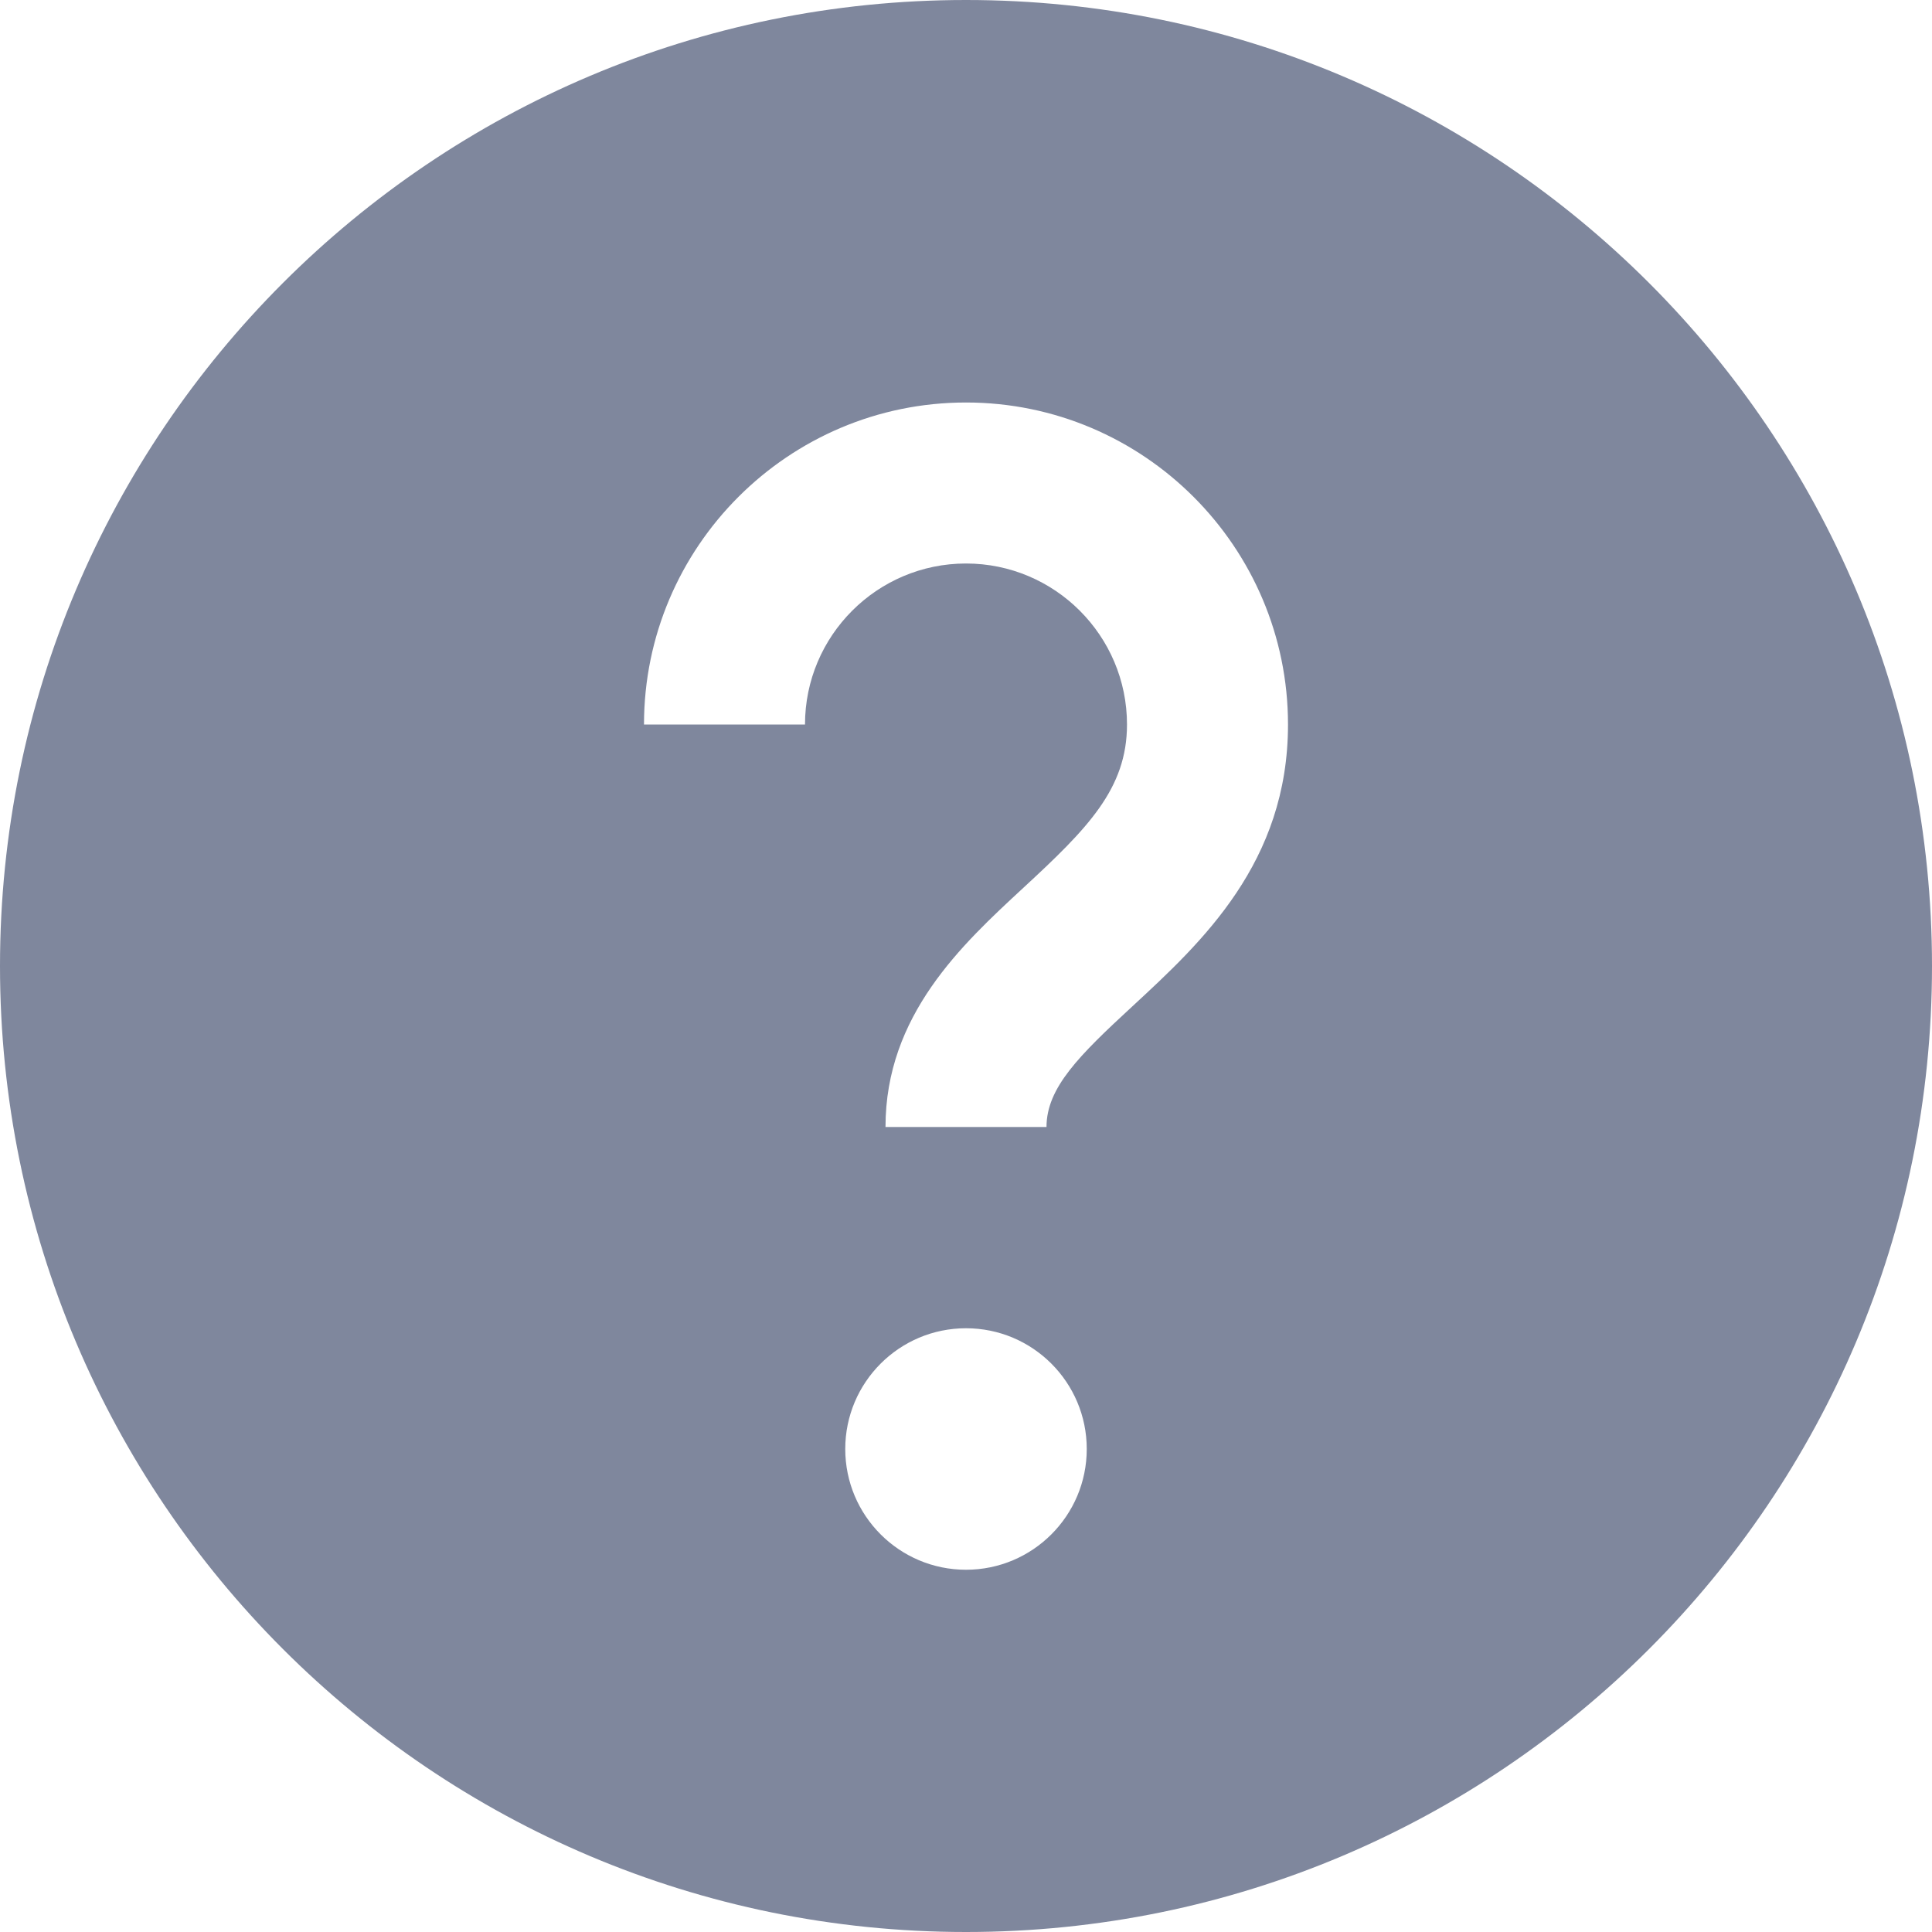
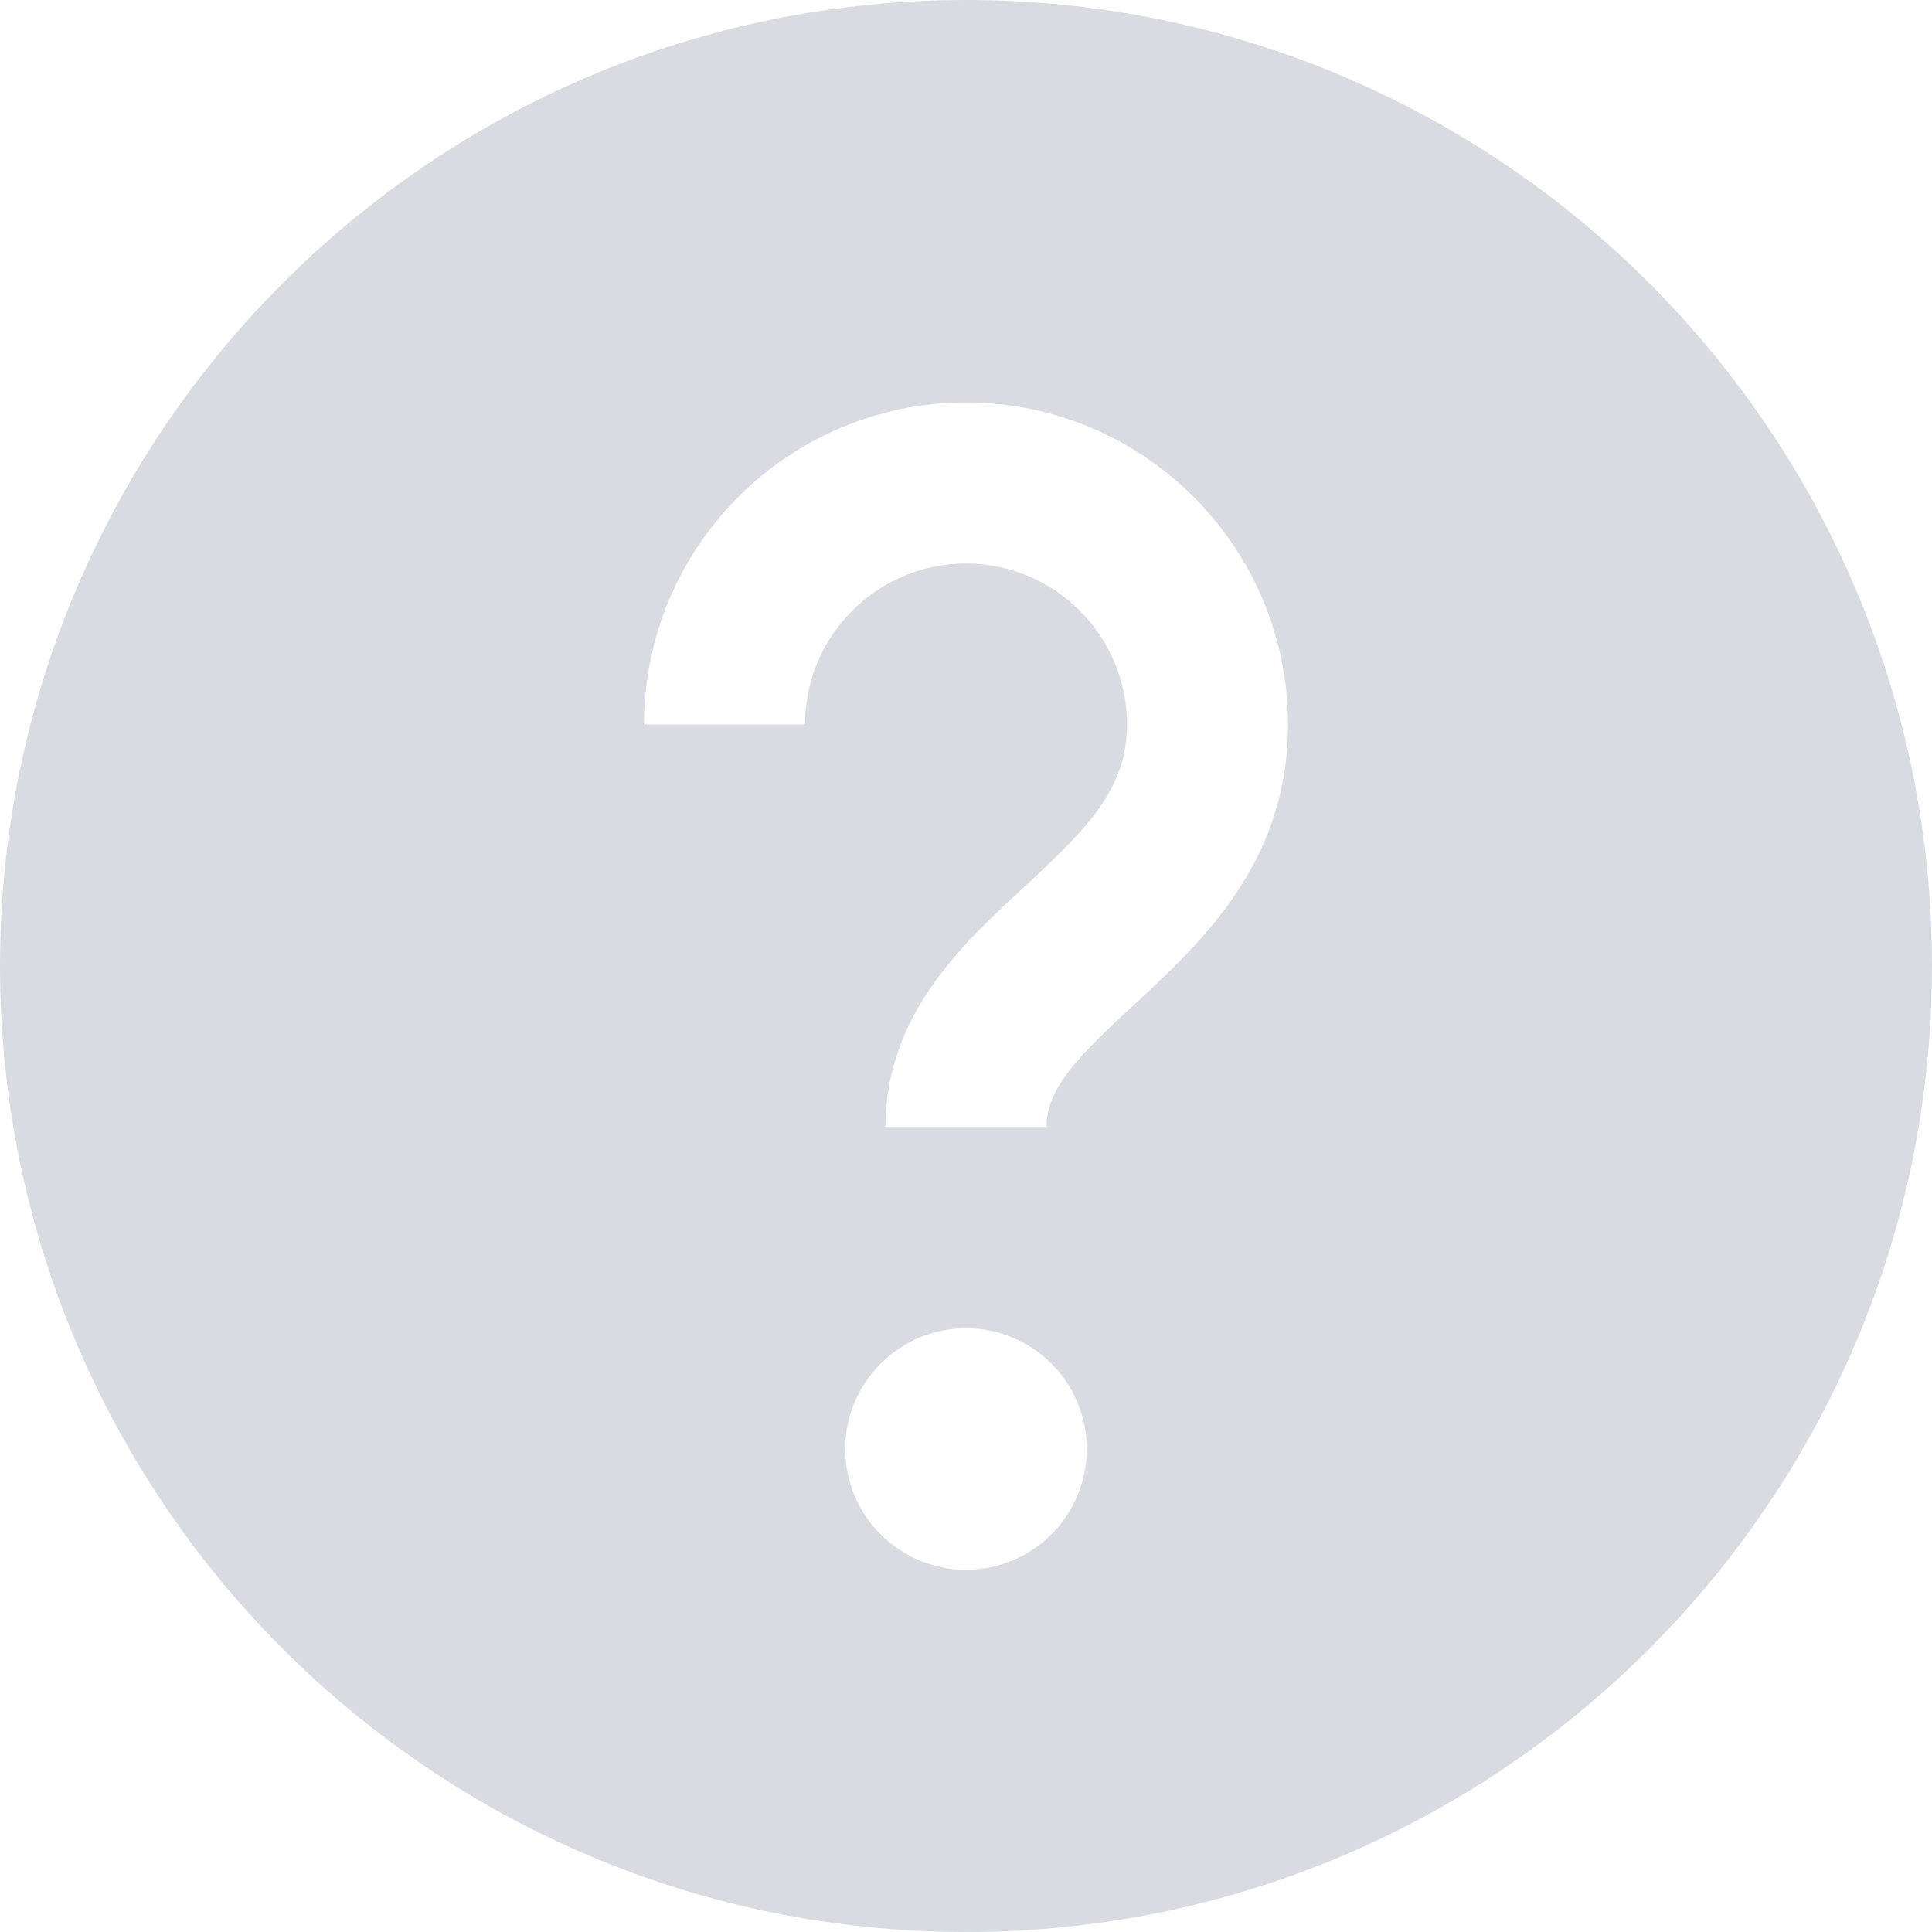
<svg xmlns="http://www.w3.org/2000/svg" width="150px" height="150px" viewBox="0 0 150 150" version="1.1">
  <g id="Support-(Blue-Gray)" stroke="none" stroke-width="1" fill="none" fill-rule="evenodd">
-     <g id="icons8-help" fill="#7F879D" fill-rule="nonzero">
+     <g id="icons8-help" fill="#D9DBE2" fill-rule="nonzero">
      <path d="M75,0 C33.581,0 0,33.581 0,75 C0,116.419 33.581,150 75,150 C116.419,150 150,116.419 150,75 C150,33.581 116.419,0 75,0 Z M75,121.875 C69.825,121.875 65.625,117.675 65.625,112.5 C65.625,107.325 69.825,103.125 75,103.125 C80.175,103.125 84.375,107.325 84.375,112.5 C84.375,117.675 80.175,121.875 75,121.875 Z M87.925,78.125 C83.787,81.944 81.25,84.45 81.25,87.5 L68.75,87.5 C68.75,78.819 74.681,73.344 79.444,68.938 C84.438,64.325 87.5,61.244 87.5,56.25 C87.5,49.356 81.894,43.75 75,43.75 C68.106,43.75 62.5,49.356 62.5,56.25 L50,56.25 C50,42.462 61.212,31.25 75,31.25 C88.787,31.25 100,42.462 100,56.25 C100,66.969 93.306,73.15 87.925,78.125 Z" id="Shape" />
    </g>
  </g>
</svg>
